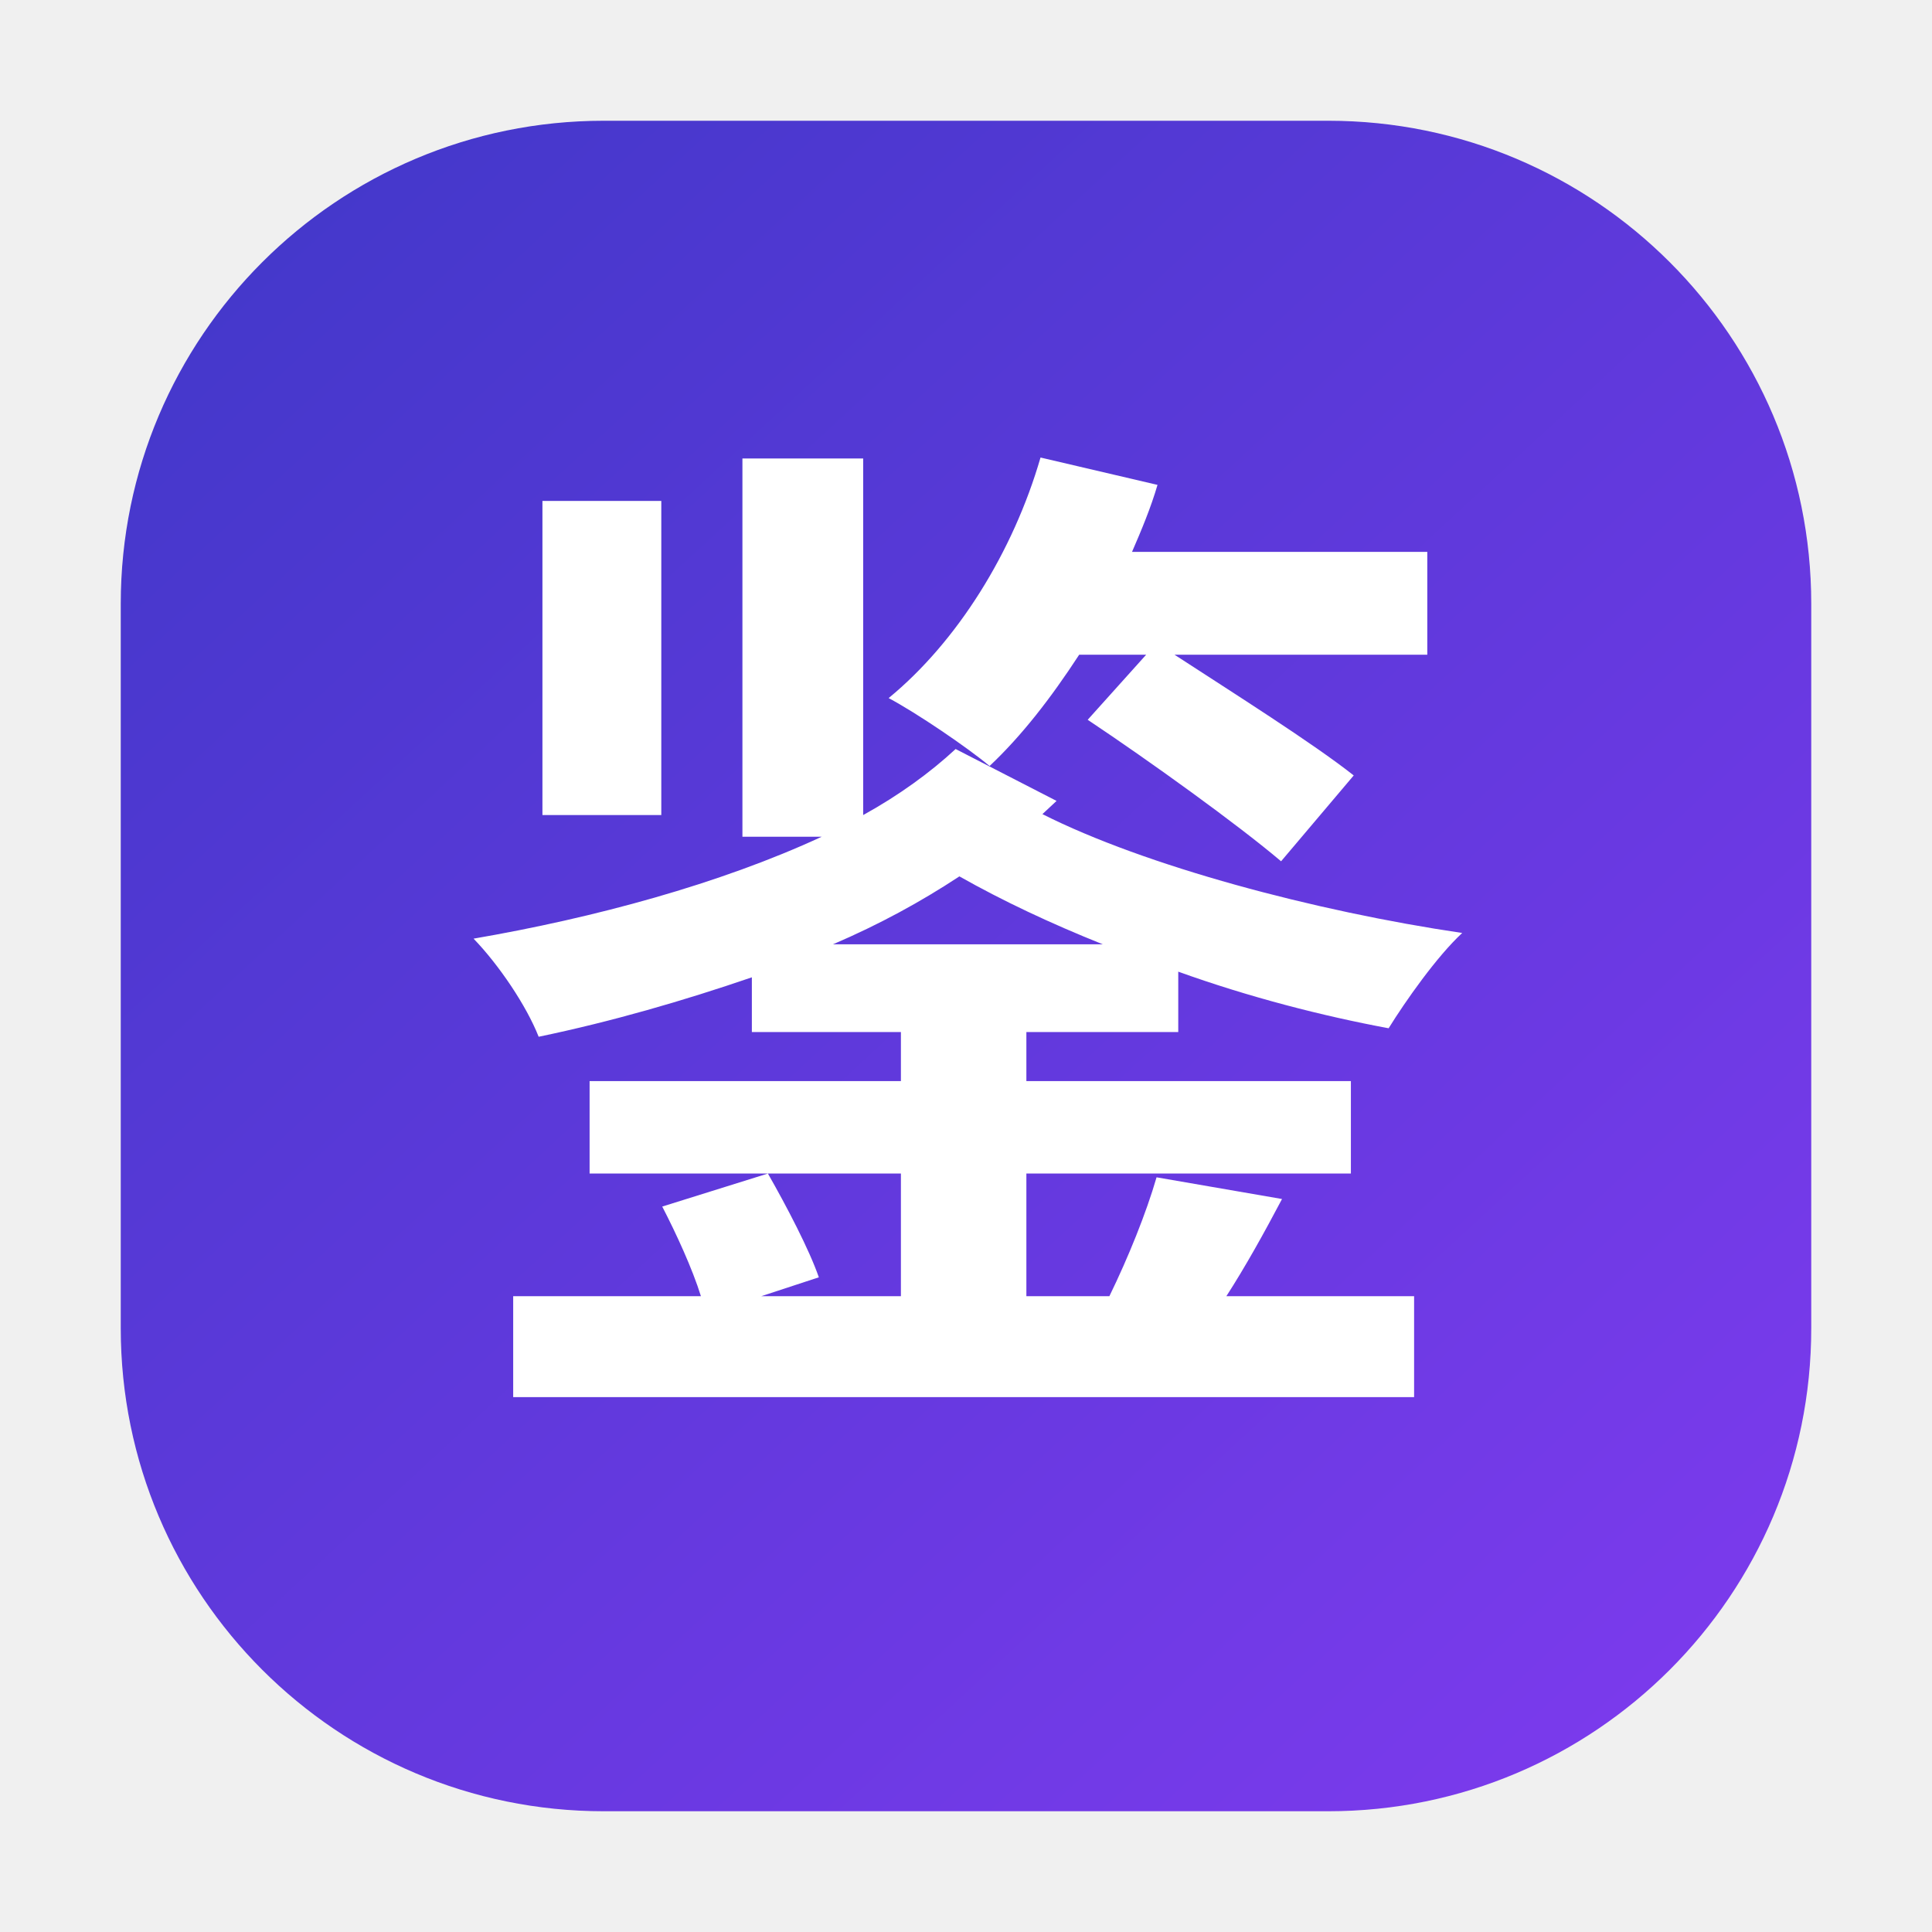
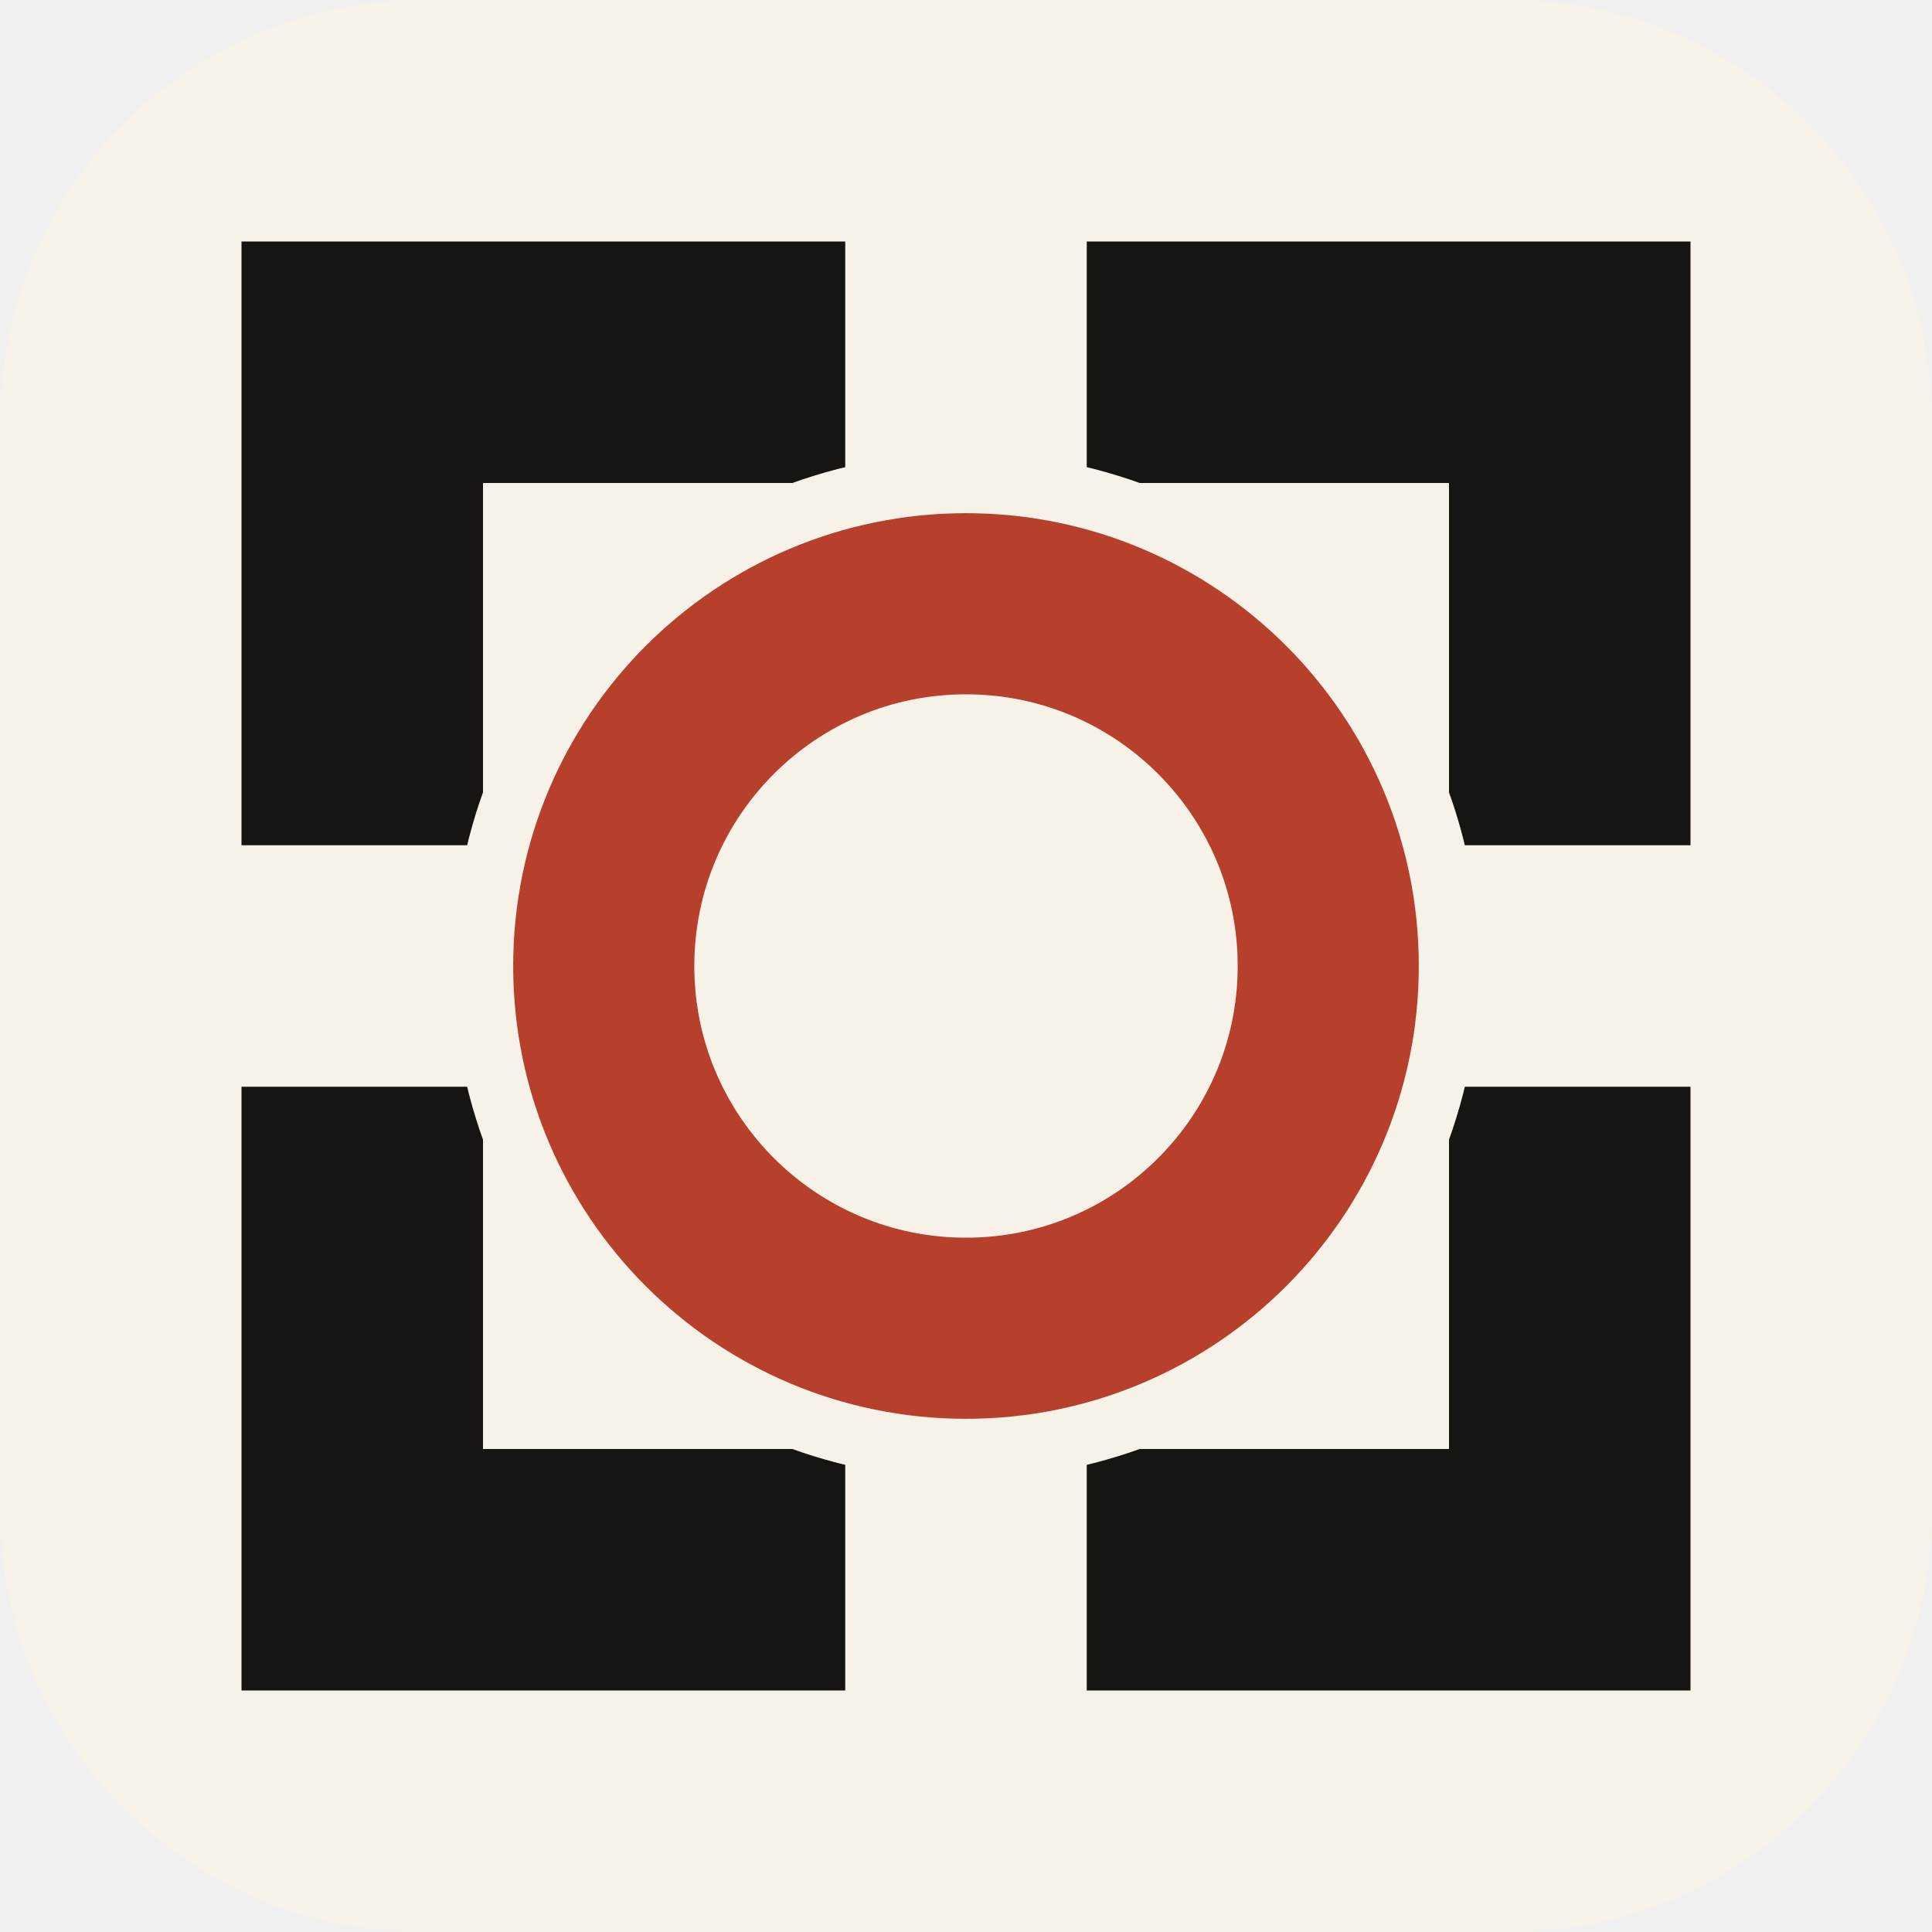
- <svg xmlns="http://www.w3.org/2000/svg" viewBox="0 0 32 32" role="img" aria-label="溯源">
-   <defs>
-     <linearGradient id="brand" x1="4" y1="3" x2="28" y2="29" gradientUnits="userSpaceOnUse">
-       <stop stop-color="#4338CA" />
-       <stop offset="1" stop-color="#7C3AED" />
-     </linearGradient>
-   </defs>
-   <rect x="2" y="2" width="28" height="28" rx="8" fill="url(#brand)" />
-   <text x="16" y="22" text-anchor="middle" font-family="sans-serif" font-size="17" font-weight="800" fill="#FFFFFF">鉴</text>
+ <svg xmlns="http://www.w3.org/2000/svg" viewBox="0 0 32 32" role="img" aria-label="格物">
+   <rect width="32" height="32" rx="7" fill="#F7F2E8" />
+   <path fill="#171512" d="M4 4h10v4H8v6H4V4Zm14 0h10v10h-4V8h-6V4ZM4 18h4v6h6v4H4V18Zm20 0h4v10H18v-4h6v-6Z" />
+   <circle cx="16" cy="16" r="6" fill="none" stroke="#F7F2E8" stroke-width="5" />
+   <circle cx="16" cy="16" r="6" fill="none" stroke="#B6402C" stroke-width="3" />
</svg>
